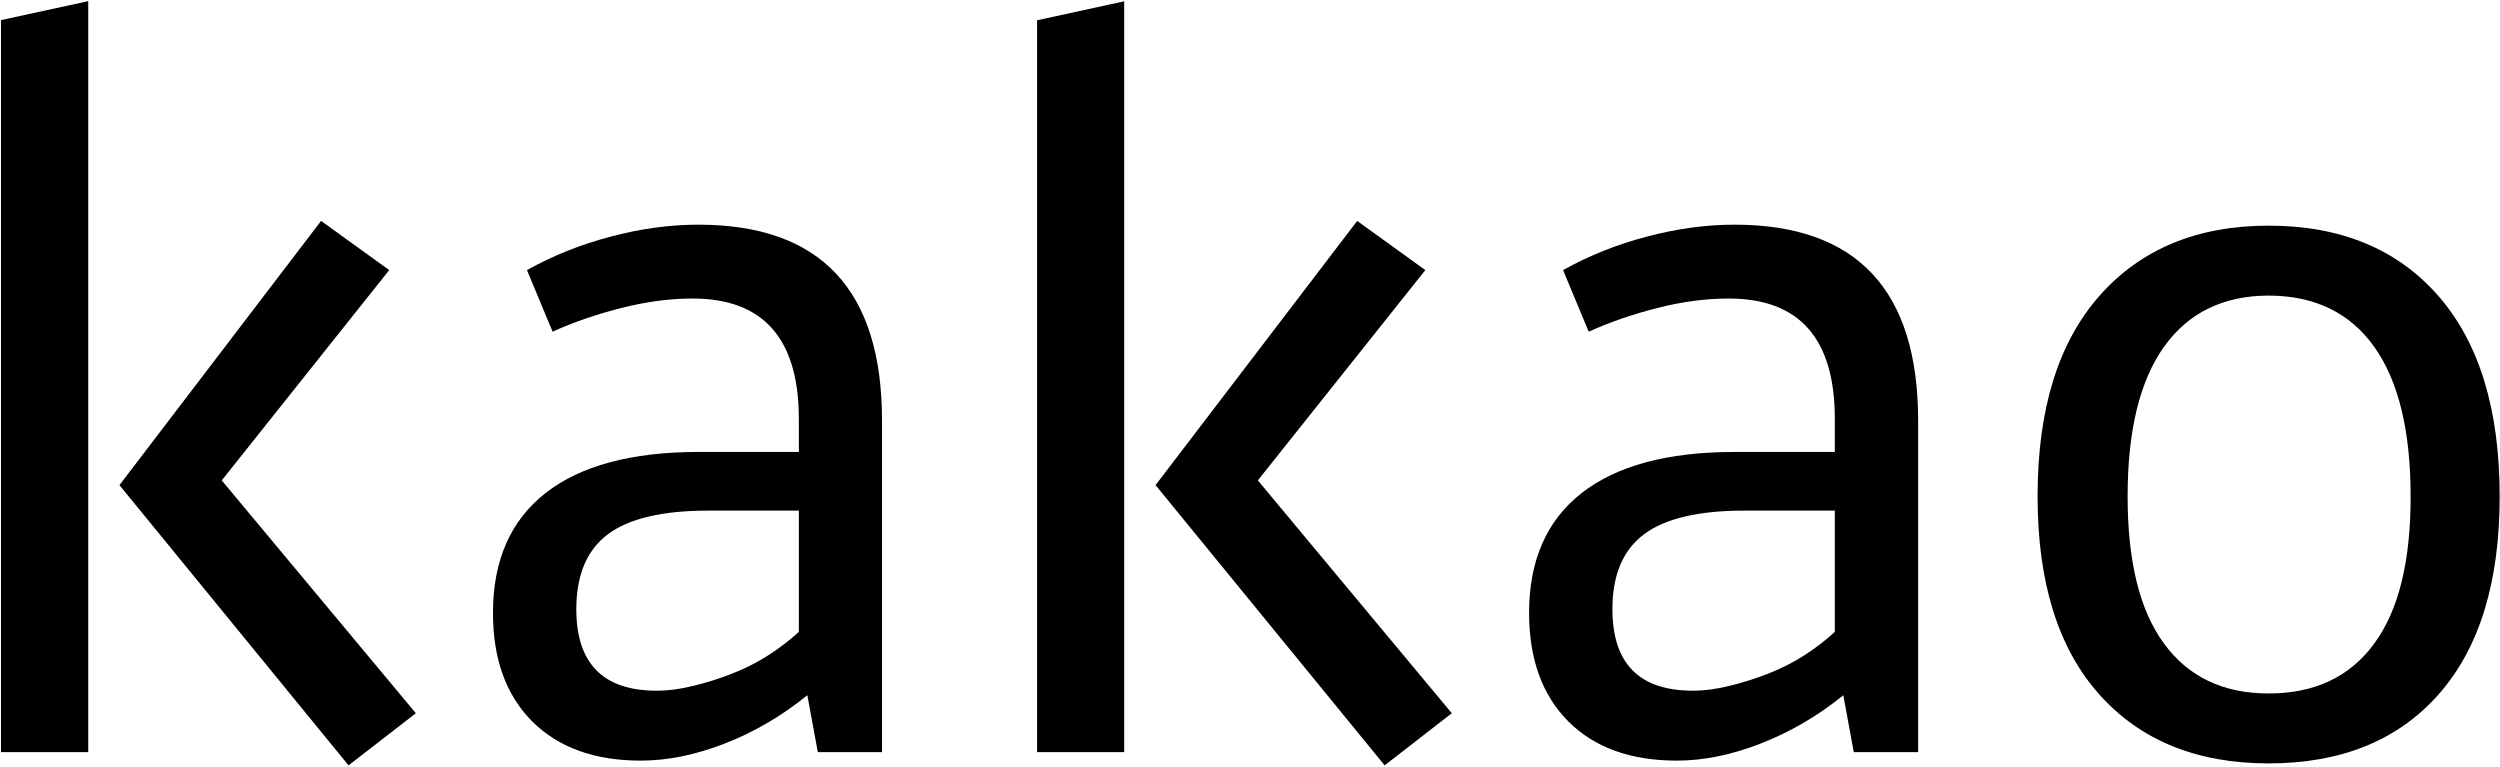
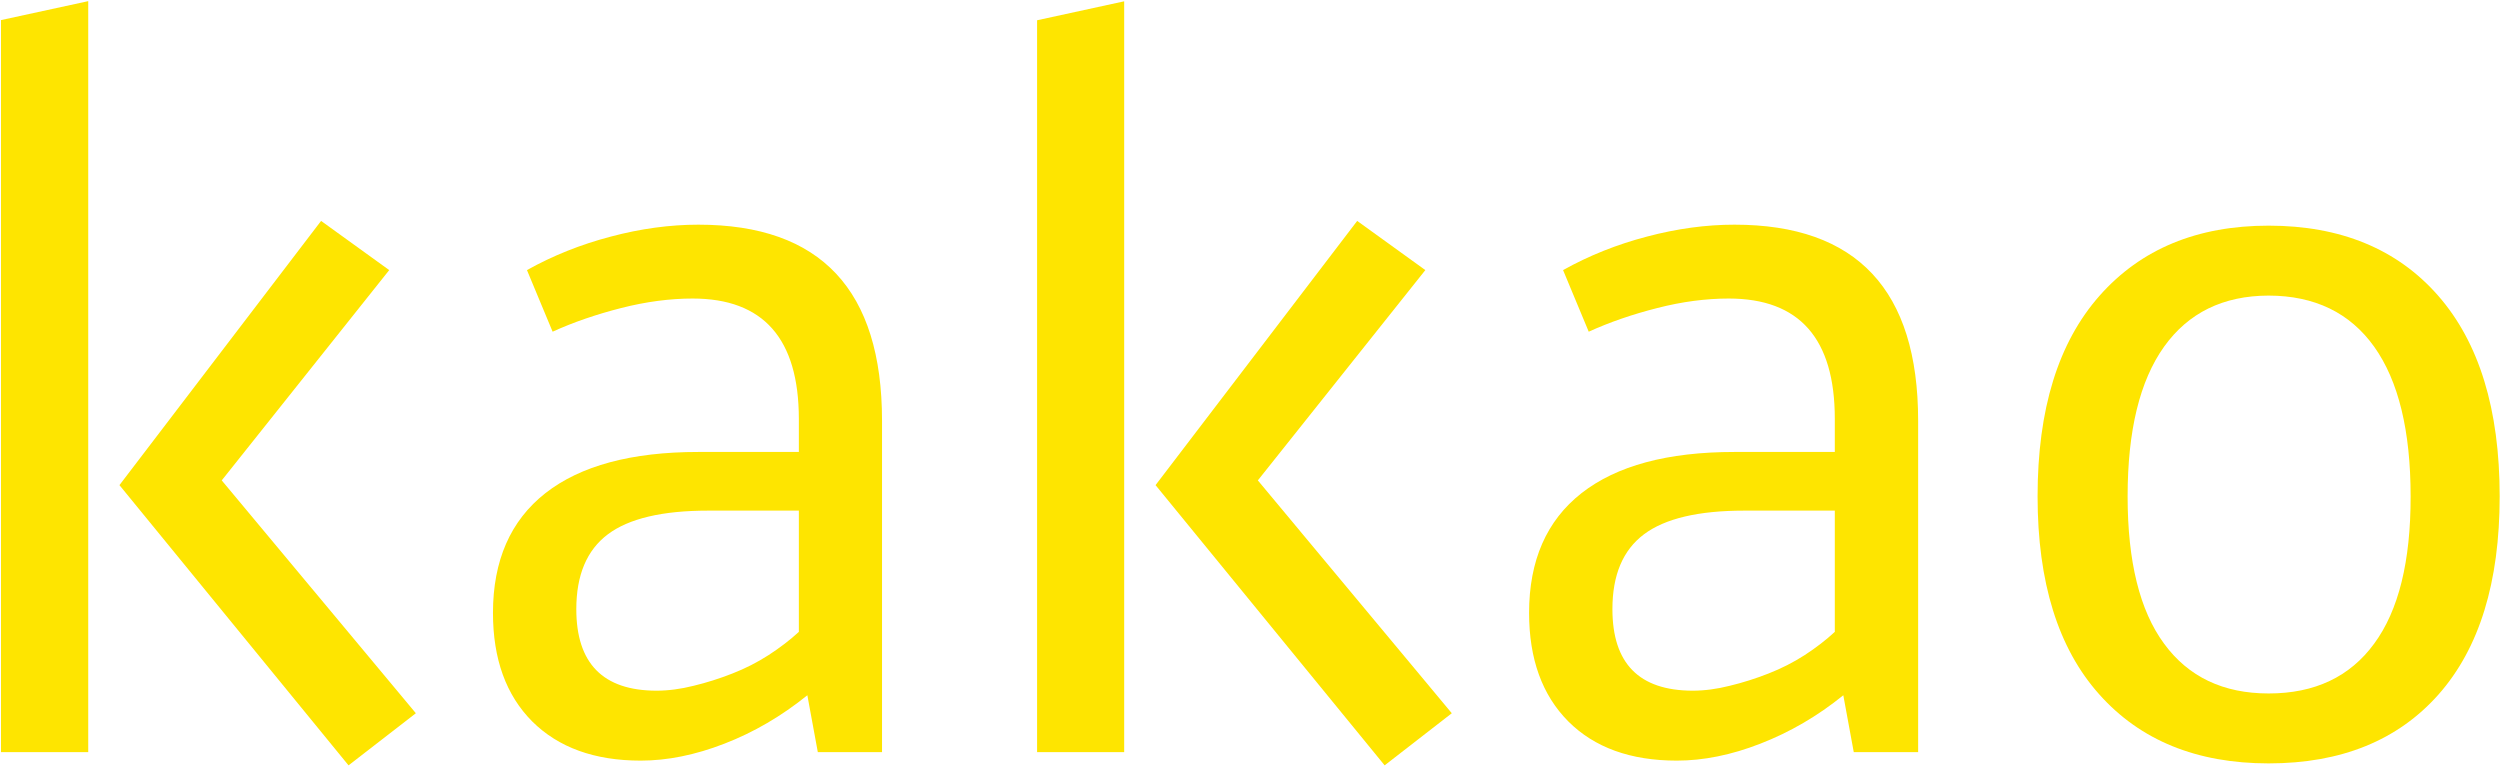
<svg xmlns="http://www.w3.org/2000/svg" version="1.2" viewBox="0 0 1530 469" width="1530" height="469" id="svg9">
  <defs id="defs2">
    <clipPath clipPathUnits="userSpaceOnUse" id="cp1">
      <path d="m888.52 0.74v467.7h-253.78v-467.7z" id="path1" />
    </clipPath>
    <clipPath clipPathUnits="userSpaceOnUse" id="cp2">
      <path d="m1529.82 138.06v329.19h-282.81v-329.19z" id="path2" />
    </clipPath>
  </defs>
  <style id="style2">
		.s0 { fill: none }
+ 		#g9,
+ 		#g9 * { fill: #FEE500 !important }
	</style>
  <g id="g9" style="fill:#000000">
    <g id="g8" style="fill:#000000">
      <path fill-rule="evenodd" class="s0" d="m301.7 375.1c0-32 10.7-56.5 32.1-73.3 21.5-16.8 52.7-25.2 93.6-25.2h61.5v-20.3q-0.1-73.6-65-73.6c-13.8 0-28.4 1.9-43.7 5.8-15.3 3.9-29.3 8.7-42 14.5l-15.7-37.7q23.8-13.3 51.3-20.5c18.4-4.9 36.3-7.3 53.6-7.3q112.4 0 112.4 120v202.8h-39.3l-6.4-34.8q-23.8 19.2-50.7 29.6c-18 7-35.1 10.4-51.3 10.4q-42.3 0-66.4-24-24-24.1-24-66.4zm100 47.6c7.3 0 14.9-1 22.8-3 7.9-1.9 15.8-4.4 23.7-7.5q11.8-4.6 22.2-11.3c6.9-4.5 13.1-9.2 18.5-14.2v-74.2h-55.5q-42.1 0-61.4 14.5-19.3 14.5-19.3 45.8 0 49.8 49 49.9z" id="path3" style="fill:#000000" />
      <g id="g4" style="fill:#000000">
        <g id="Clip-Path" clip-path="url(#cp1)" style="fill:#000000">
          <path fill-rule="evenodd" class="s0" d="m707.2 296.9l140.2 171.5 41.1-31.9-118.7-142.5 102.5-128.7-41.7-30.1zm-19.2-296.1l-53.3 11.6v447.9h53.3z" id="path4" style="fill:#000000" />
        </g>
      </g>
      <path fill-rule="evenodd" class="s0" d="m935.8 375.1q0-48.1 32.1-73.3c21.5-16.8 52.6-25.2 93.6-25.2h61.4v-20.3q0-73.6-64.9-73.6c-13.9 0-28.5 1.9-43.7 5.8q-22.9 5.8-42 14.5l-15.7-37.7q23.8-13.3 51.3-20.5 27.5-7.3 53.6-7.3c74.9 0 112.4 40 112.4 120v202.8h-39.4l-6.4-34.8c-15.8 12.8-32.7 22.6-50.7 29.6-17.9 7-35 10.4-51.2 10.4q-42.4 0-66.4-24c-16-16.1-24-38.2-24-66.4zm100 47.6q11 0 22.8-3c7.9-1.9 15.8-4.4 23.7-7.5q11.8-4.6 22.2-11.3 10.3-6.7 18.4-14.2v-74.2h-55.4q-42.1 0-61.4 14.5c-12.9 9.7-19.3 24.9-19.3 45.8 0 33.2 16.3 49.8 49 49.9z" id="path5" style="fill:#000000" />
      <g id="g7" style="fill:#000000">
        <g id="g6" clip-path="url(#cp2)" style="fill:#000000">
          <path fill-rule="evenodd" class="s0" d="m1388.4 138.1c44 0 78.7 14.3 103.7 42.8q37.7 43 37.7 122.9c0 52.5-12.4 92.9-37.4 121.2-24.9 28.1-59.6 42.2-104 42.2-44 0-78.6-14.1-103.7-42.3-25.1-28.1-37.7-68.5-37.7-121.1 0-53.3 12.6-94.2 38-122.9q37.9-42.8 103.4-42.8zm0 42.8q-41.7 0.1-64 31.3c-14.9 20.9-22.3 51.4-22.3 91.6 0 39.8 7.4 69.9 22.3 90.1q22.3 30.5 64 30.5 42.3 0 64.6-30.5 22.4-30.4 22.3-90.1 0-60.3-22.3-91.6-22.3-31.2-64.6-31.3z" id="path6" style="fill:#000000" />
        </g>
      </g>
      <path fill-rule="evenodd" class="s0" d="m54 460.3h-53.4v-448l53.4-11.6c0 0 0 459.6 0 459.6zm142.5-325.1l41.7 30.1-102.5 128.7 118.8 142.5-41.2 31.9-140.2-171.5c0 0 123.4-161.7 123.4-161.7z" id="path7" style="fill:#000000" />
    </g>
  </g>
</svg>
